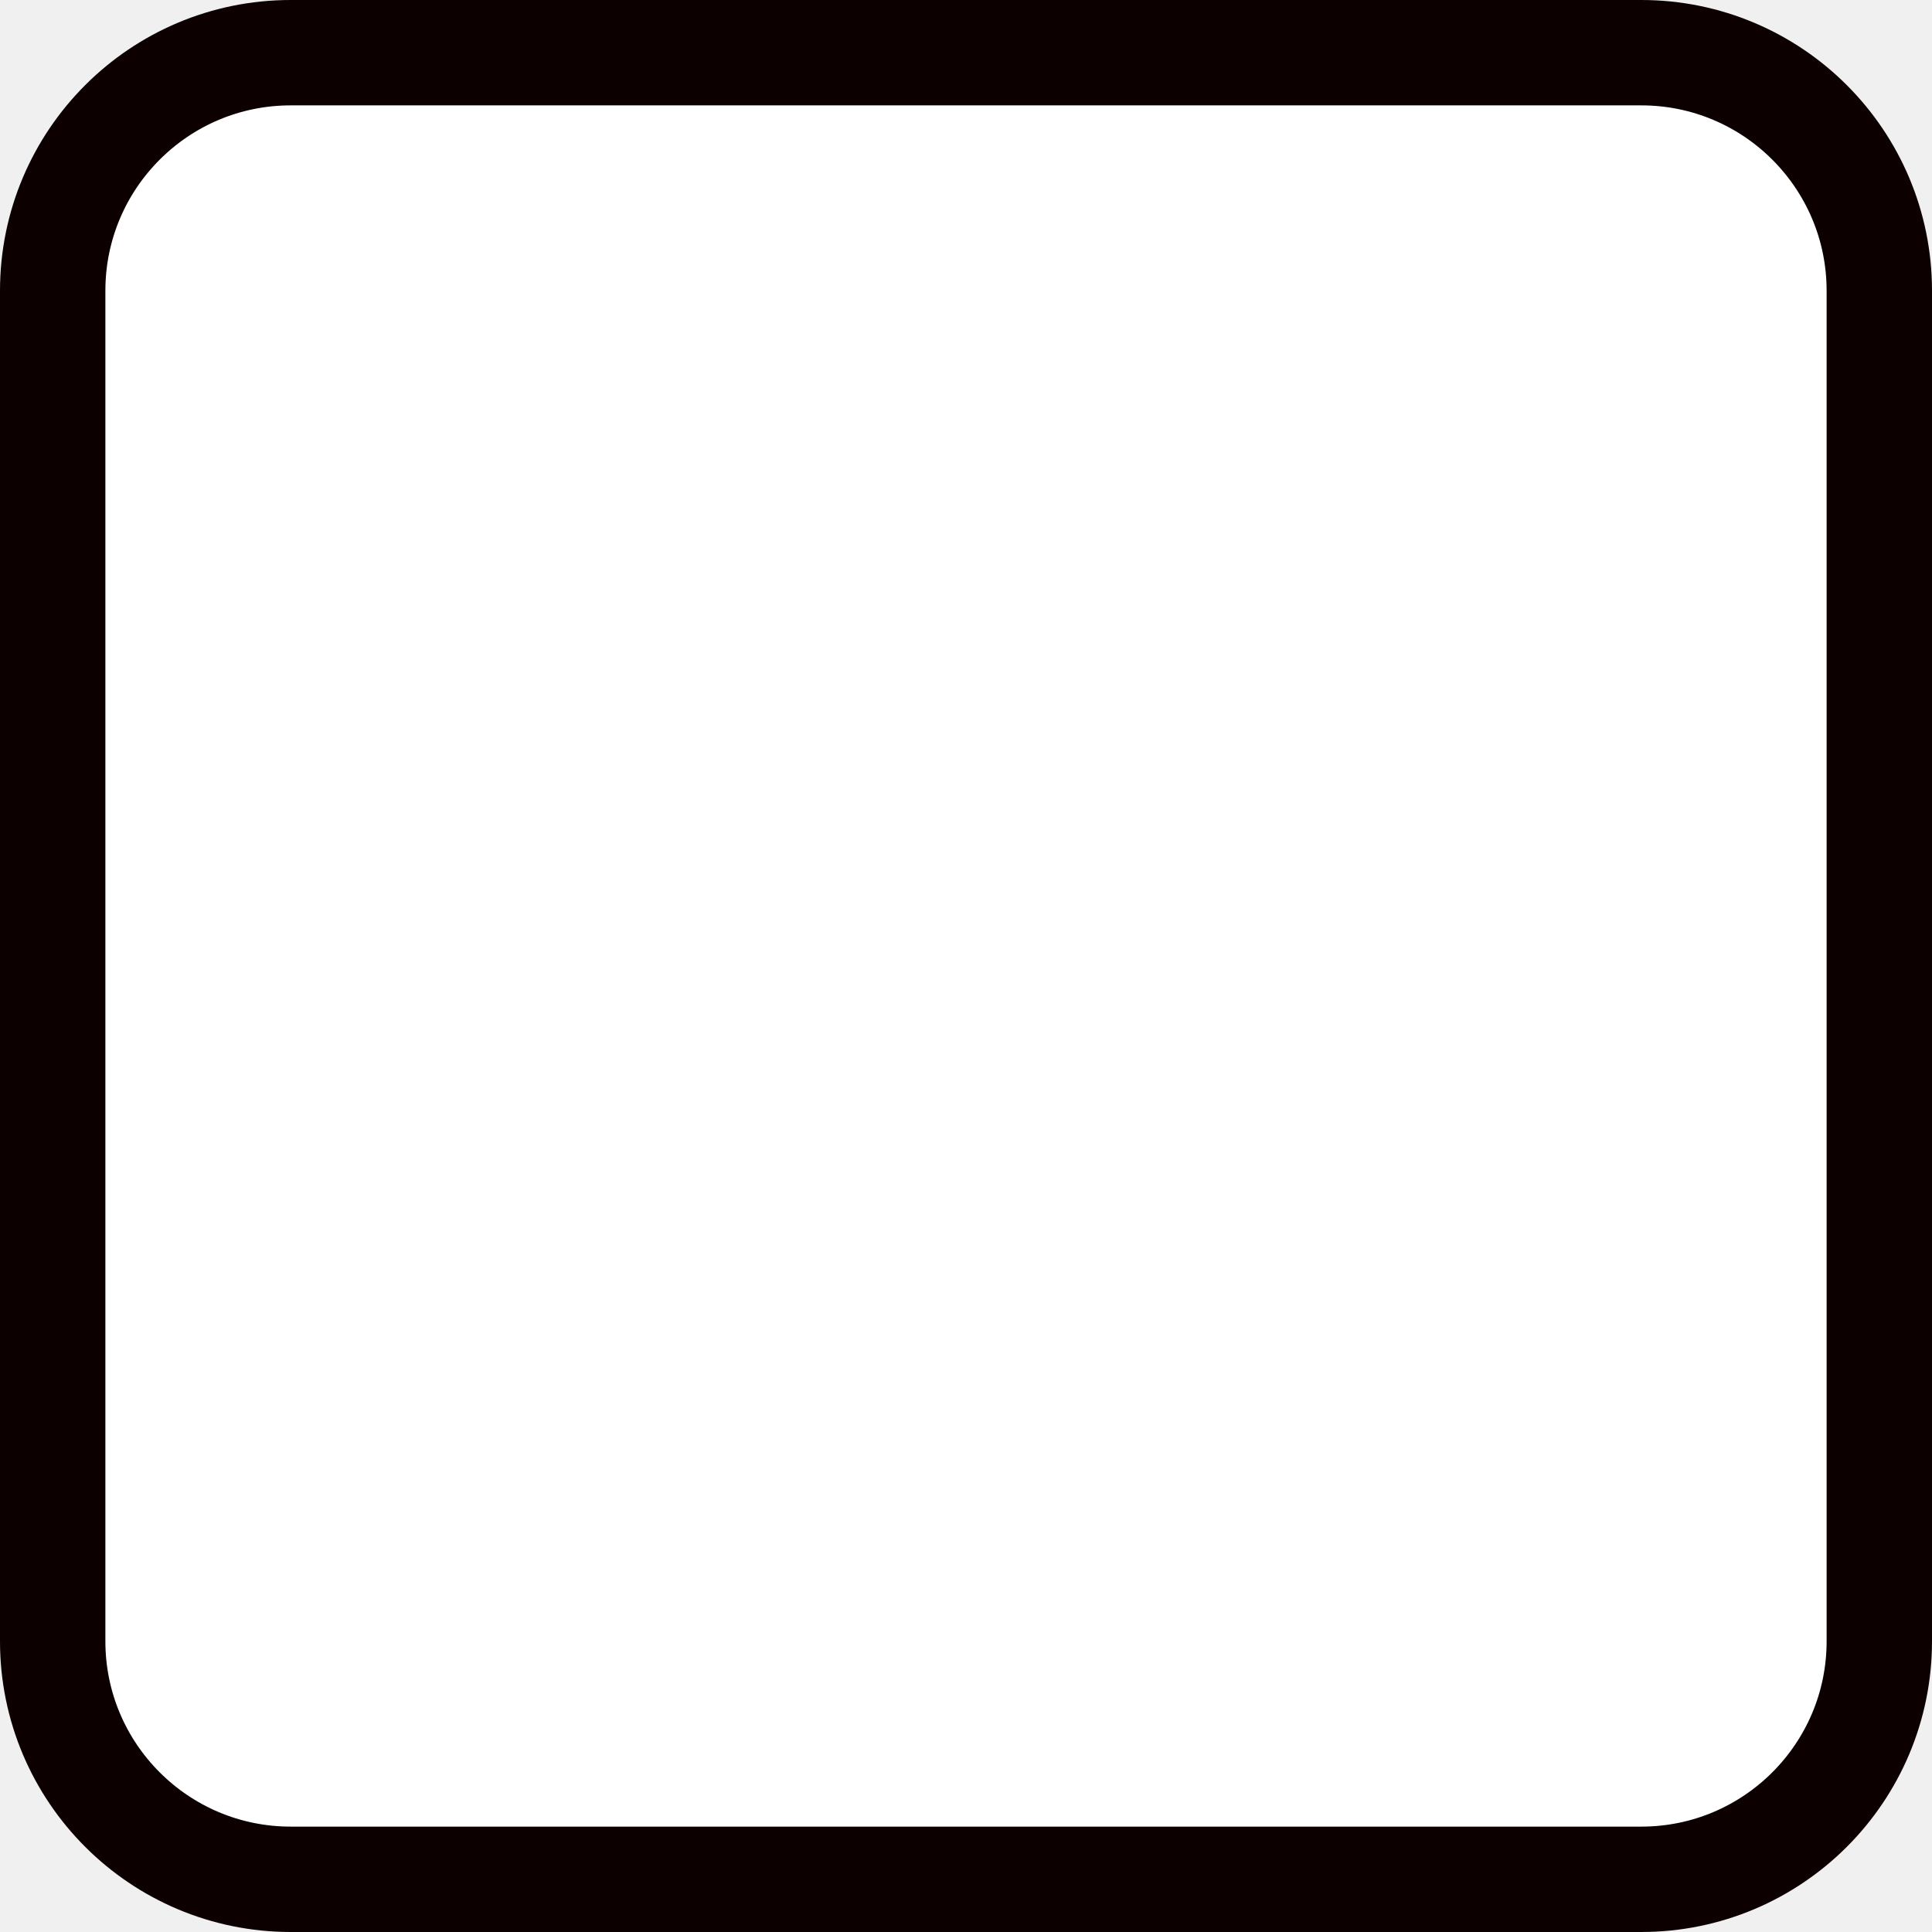
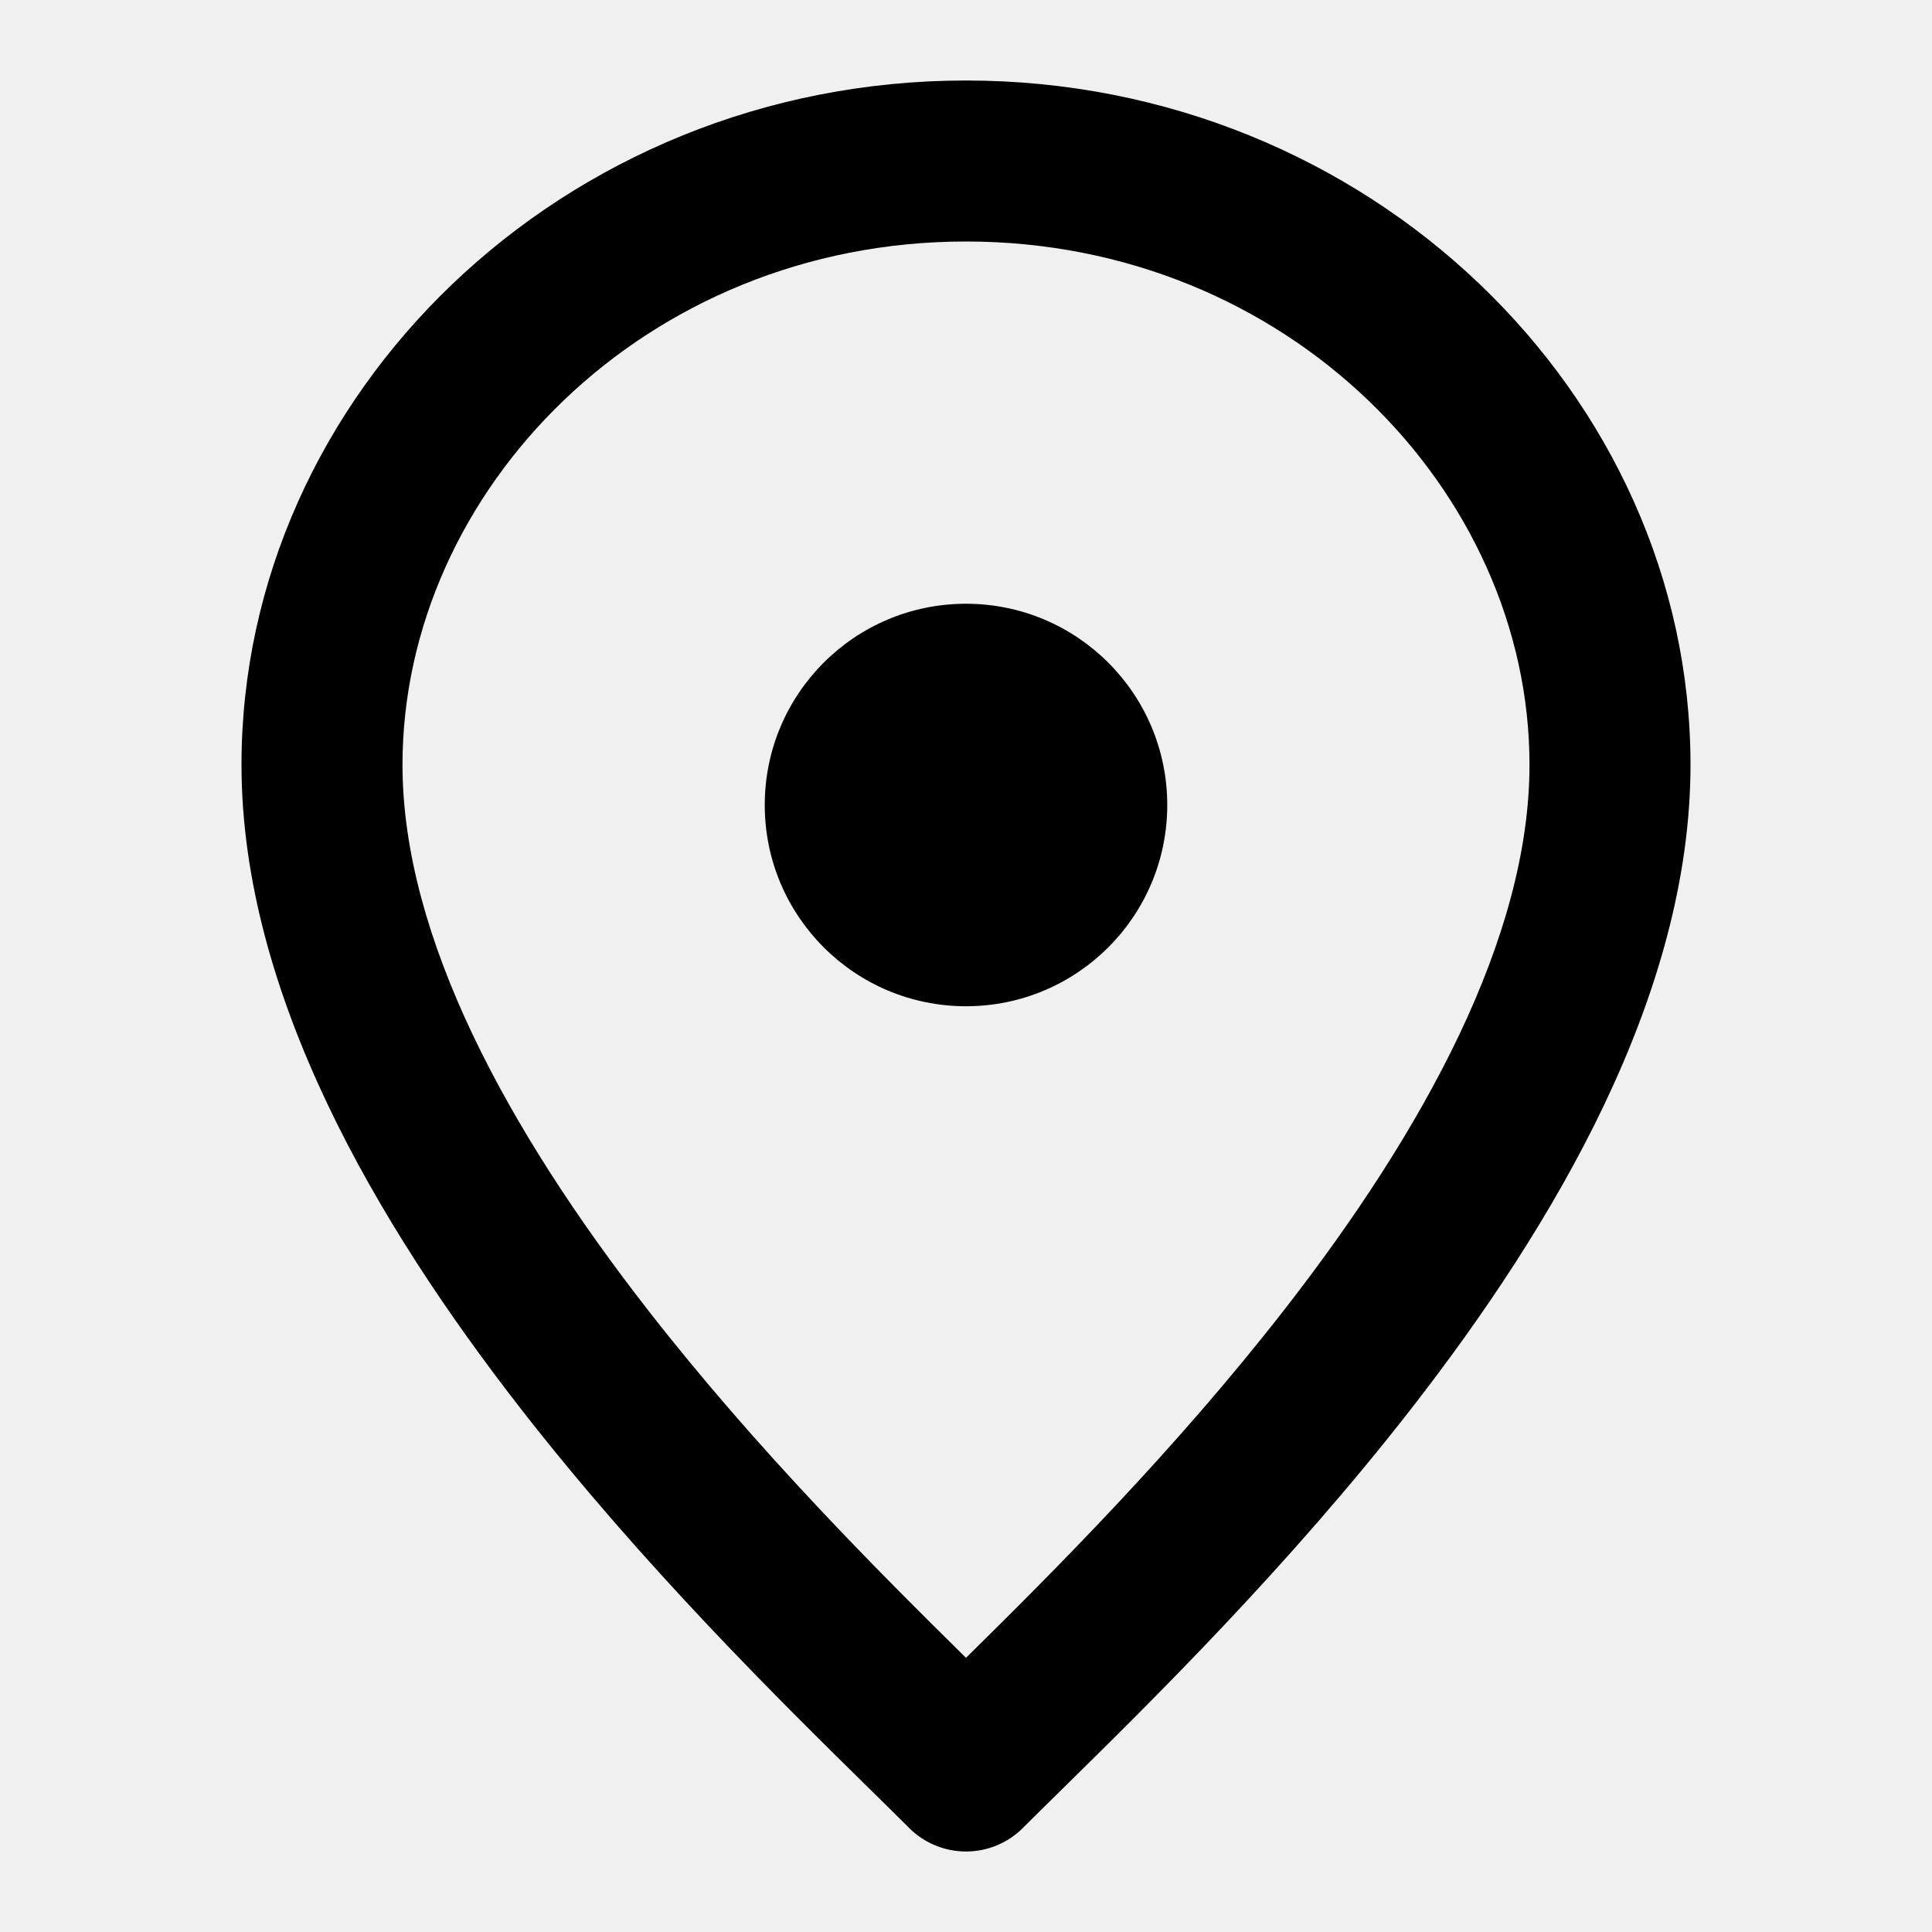
- <svg xmlns="http://www.w3.org/2000/svg" width="252.143" height="252.143" id="svg2" version="1.0">
-   <defs id="defs4">
-     </defs>
-   <g id="layer1" transform="translate(-216.0714,-141.2908)">
-     <rect style="fill:#ffffff;fill-opacity:1;stroke:#0d0000;stroke-width:13.753;stroke-linecap:round;stroke-miterlimit:4;stroke-dasharray:none;stroke-dashoffset:0;stroke-opacity:1" id="rect4123" width="238.39" height="238.39" x="222.948" y="148.167" ry="31.07" />
-   </g>
+ <svg xmlns="http://www.w3.org/2000/svg" width="800px" height="800px" viewBox="0 0 24 24" fill="none">
+   <path fill-rule="evenodd" clip-rule="evenodd" d="M5 9.5C5 6.094 8.01 3 12 3C15.99 3 19 6.094 19 9.5C19 11.645 17.688 14.041 15.961 16.261C14.596 18.016 13.077 19.533 12 20.594C10.923 19.533 9.404 18.016 8.039 16.261C6.312 14.041 5 11.645 5 9.5ZM12 1C6.99 1 3 4.906 3 9.5C3 12.355 4.688 15.209 6.461 17.489C7.995 19.462 9.719 21.157 10.797 22.217C10.983 22.4 11.15 22.564 11.293 22.707C11.48 22.895 11.735 23 12 23C12.265 23 12.52 22.895 12.707 22.707C12.85 22.564 13.017 22.4 13.203 22.217L13.203 22.217C14.281 21.157 16.005 19.462 17.539 17.489C19.312 15.209 21 12.355 21 9.5C21 4.906 17.01 1 12 1ZM12 12.5C13.381 12.5 14.5 11.381 14.5 10C14.5 8.619 13.381 7.5 12 7.5C10.619 7.5 9.5 8.619 9.5 10C9.5 11.381 10.619 12.5 12 12.5Z" fill="#000000" />
</svg>
